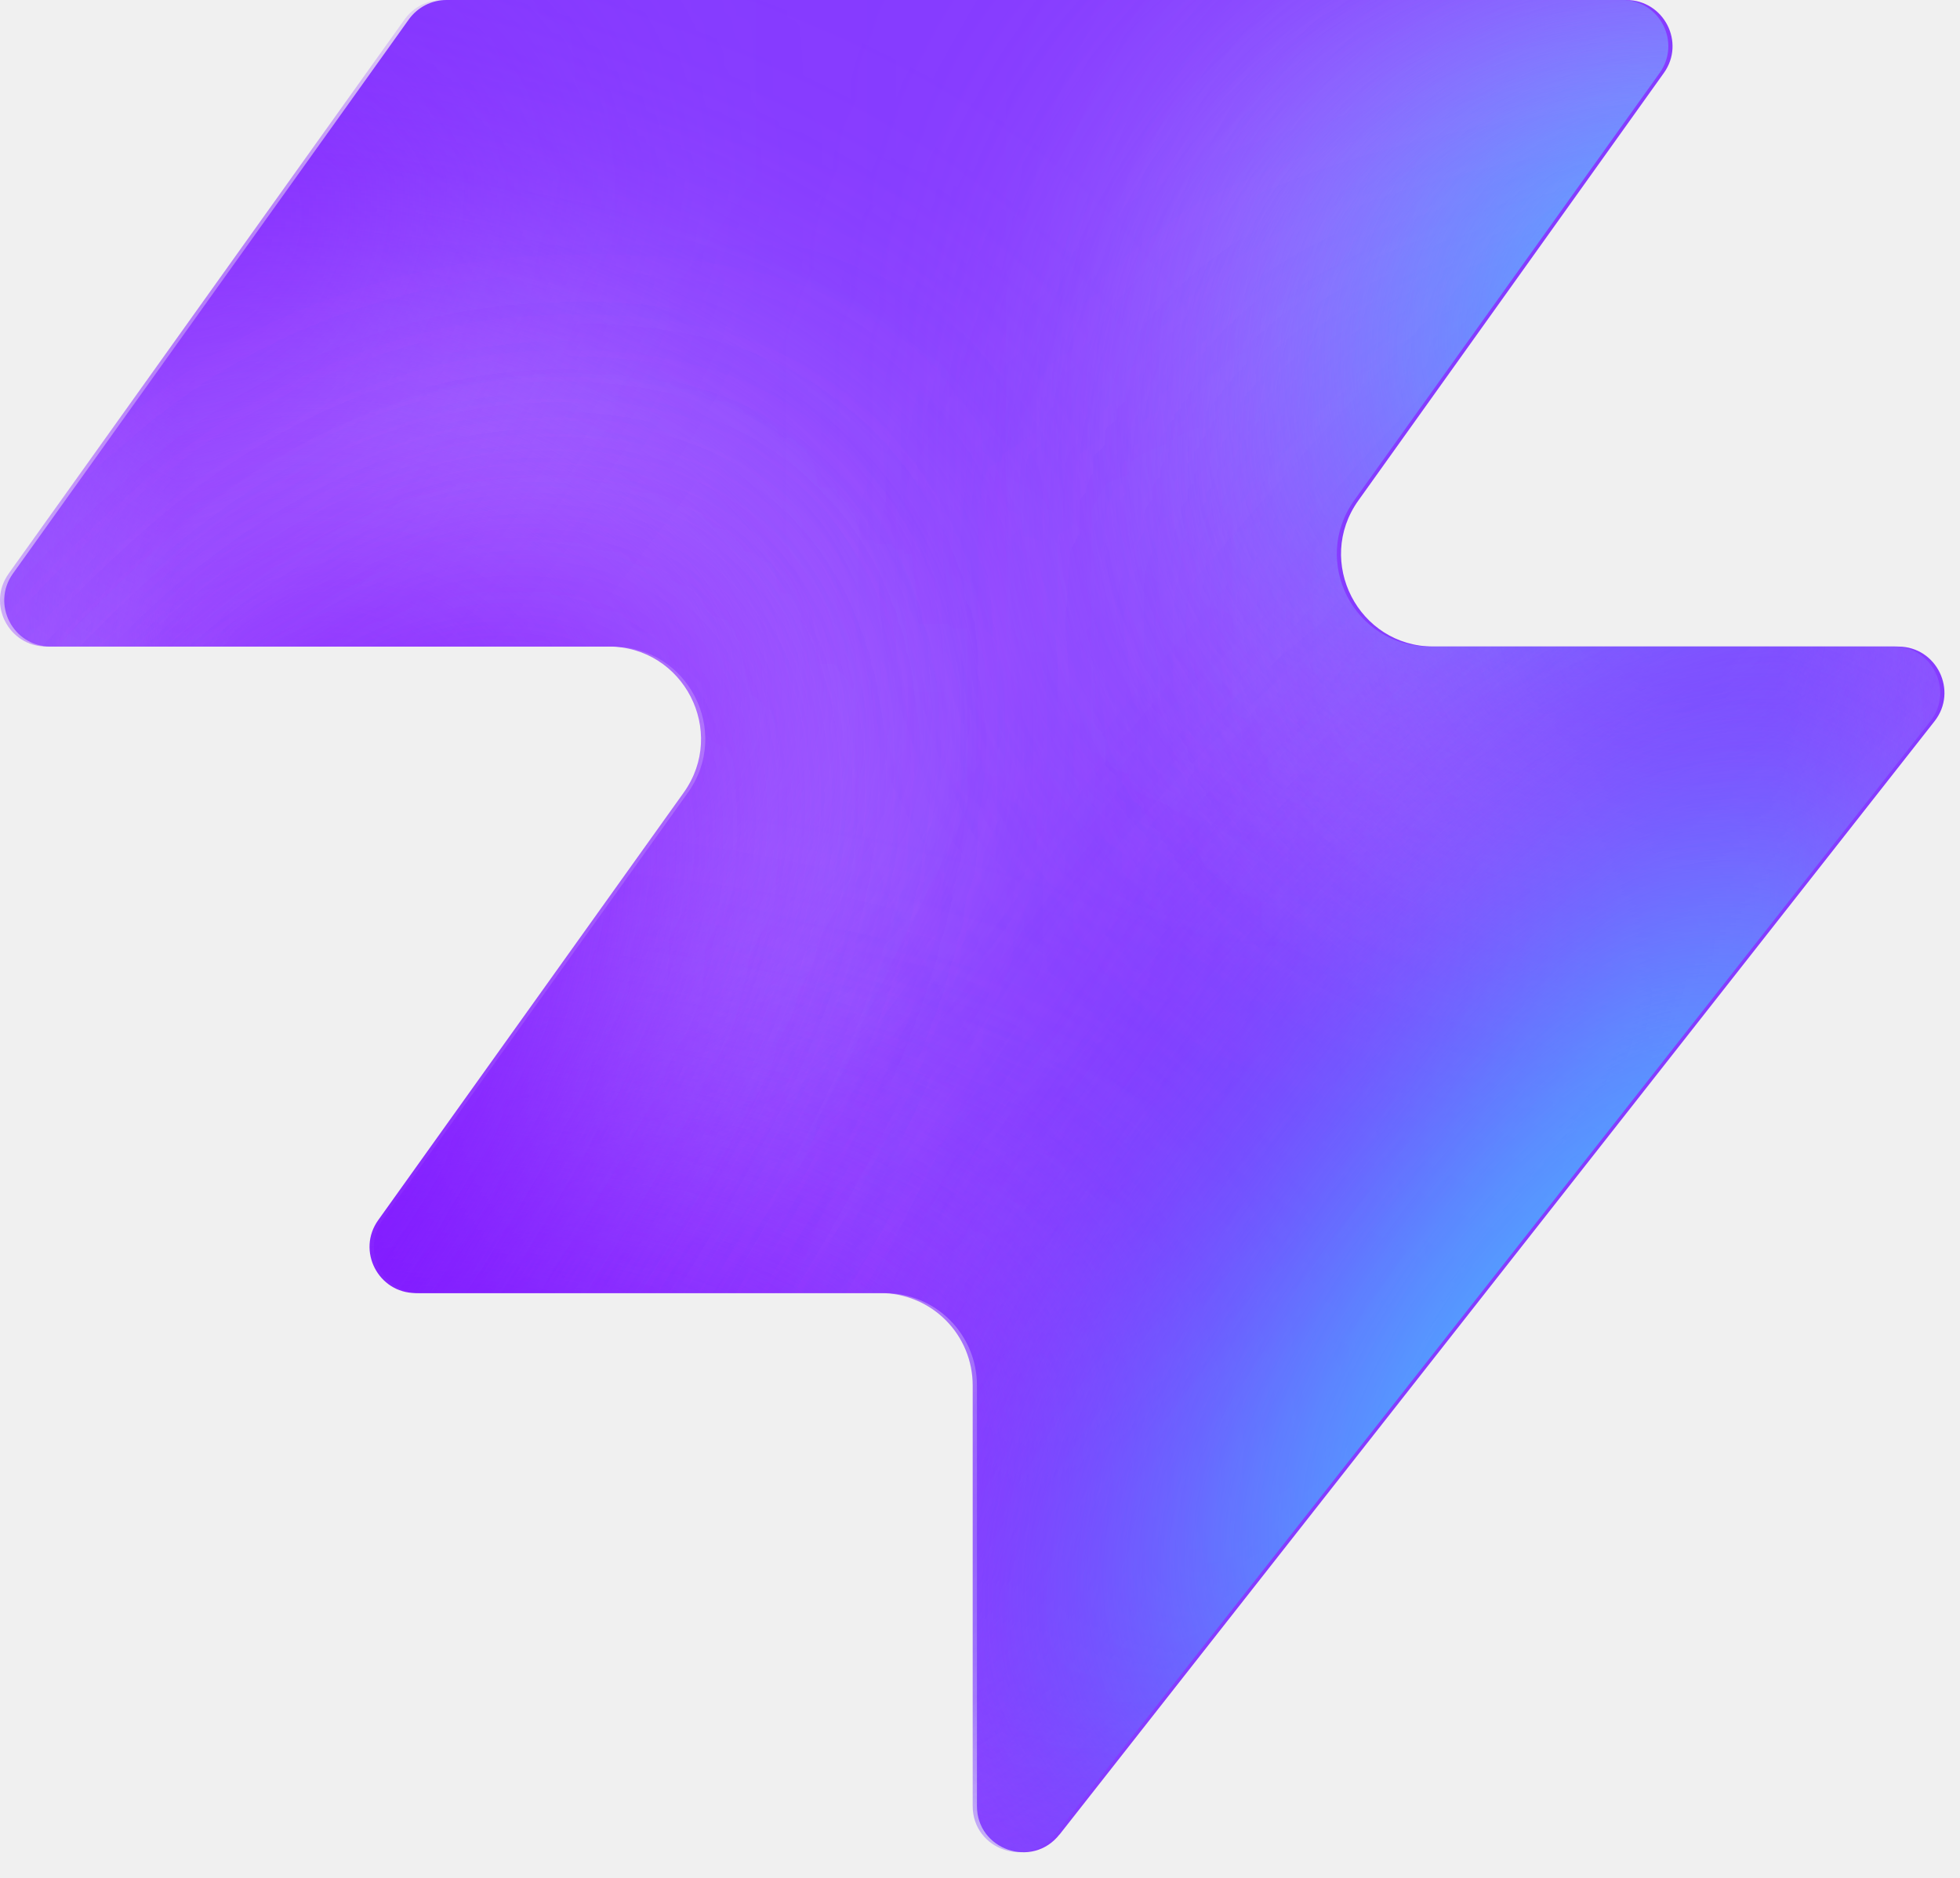
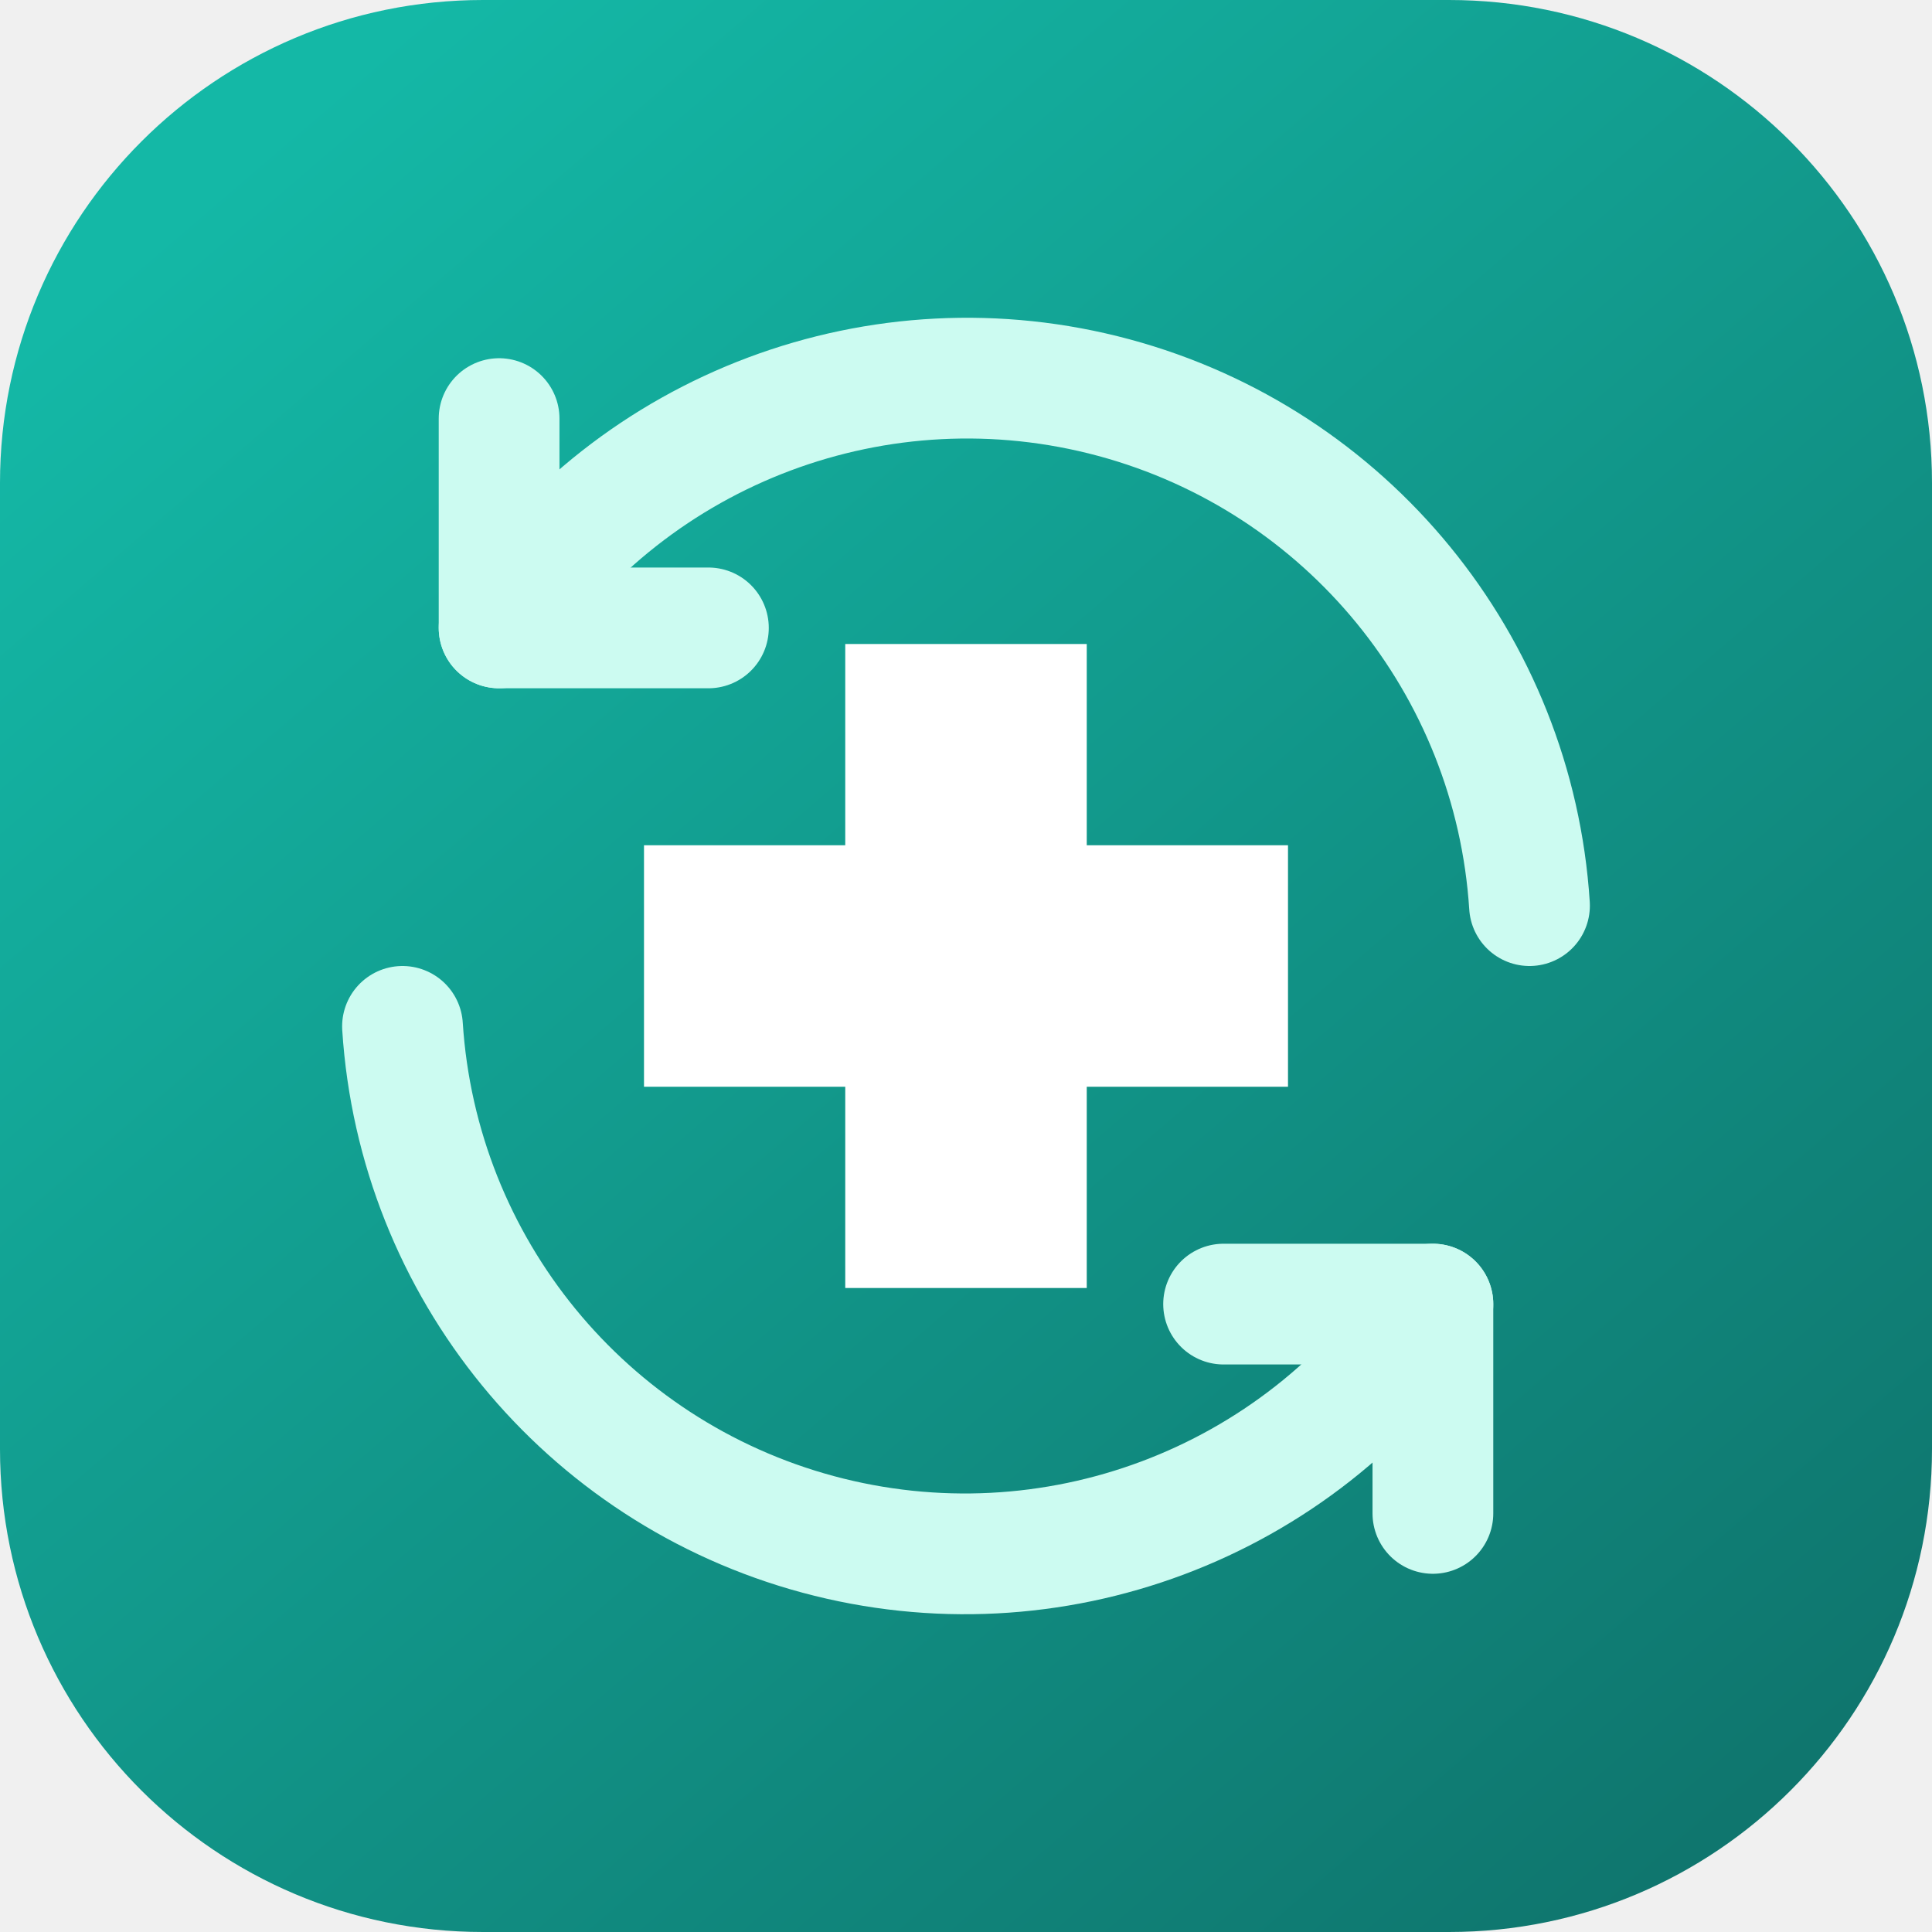
- <svg xmlns="http://www.w3.org/2000/svg" width="48" height="46" fill="none" viewBox="0 0 48 46">
-   <path fill="#863bff" d="M25.946 44.938c-.664.845-2.021.375-2.021-.698V33.937a2.26 2.26 0 0 0-2.262-2.262H10.287c-.92 0-1.456-1.04-.92-1.788l7.48-10.471c1.07-1.497 0-3.578-1.842-3.578H1.237c-.92 0-1.456-1.04-.92-1.788L10.013.474c.214-.297.556-.474.92-.474h28.894c.92 0 1.456 1.04.92 1.788l-7.48 10.471c-1.07 1.498 0 3.579 1.842 3.579h11.377c.943 0 1.473 1.088.89 1.83L25.947 44.94z" style="fill:#863bff;fill:color(display-p3 .525 .23 1);fill-opacity:1" />
-   <mask id="a" width="48" height="46" x="0" y="0" maskUnits="userSpaceOnUse" style="mask-type:alpha">
-     <path fill="#000" d="M25.842 44.938c-.664.844-2.021.375-2.021-.698V33.937a2.26 2.26 0 0 0-2.262-2.262H10.183c-.92 0-1.456-1.04-.92-1.788l7.48-10.471c1.07-1.498 0-3.579-1.842-3.579H1.133c-.92 0-1.456-1.04-.92-1.787L9.91.473c.214-.297.556-.474.92-.474h28.894c.92 0 1.456 1.04.92 1.788l-7.48 10.471c-1.07 1.498 0 3.578 1.842 3.578h11.377c.943 0 1.473 1.088.89 1.832L25.843 44.94z" style="fill:#000;fill-opacity:1" />
-   </mask>
-   <g mask="url(#a)">
-     <g filter="url(#b)">
-       <ellipse cx="5.508" cy="14.704" fill="#ede6ff" rx="5.508" ry="14.704" style="fill:#ede6ff;fill:color(display-p3 .927 .903 1);fill-opacity:1" transform="matrix(.00324 1 1 -.00324 -4.47 31.516)" />
-     </g>
-     <g filter="url(#c)">
-       <ellipse cx="10.399" cy="29.851" fill="#ede6ff" rx="10.399" ry="29.851" style="fill:#ede6ff;fill:color(display-p3 .927 .903 1);fill-opacity:1" transform="matrix(.00324 1 1 -.00324 -39.328 7.883)" />
-     </g>
-     <g filter="url(#d)">
-       <ellipse cx="5.508" cy="30.487" fill="#7e14ff" rx="5.508" ry="30.487" style="fill:#7e14ff;fill:color(display-p3 .492 .077 1);fill-opacity:1" transform="rotate(89.814 -25.913 -14.639)scale(1 -1)" />
-     </g>
-     <g filter="url(#e)">
-       <ellipse cx="5.508" cy="30.599" fill="#7e14ff" rx="5.508" ry="30.599" style="fill:#7e14ff;fill:color(display-p3 .492 .077 1);fill-opacity:1" transform="rotate(89.814 -32.644 -3.334)scale(1 -1)" />
-     </g>
-     <g filter="url(#f)">
-       <ellipse cx="5.508" cy="30.599" fill="#7e14ff" rx="5.508" ry="30.599" style="fill:#7e14ff;fill:color(display-p3 .492 .077 1);fill-opacity:1" transform="matrix(.00324 1 1 -.00324 -34.34 30.47)" />
-     </g>
-     <g filter="url(#g)">
-       <ellipse cx="14.072" cy="22.078" fill="#ede6ff" rx="14.072" ry="22.078" style="fill:#ede6ff;fill:color(display-p3 .927 .903 1);fill-opacity:1" transform="rotate(93.35 24.506 48.493)scale(-1 1)" />
-     </g>
-     <g filter="url(#h)">
-       <ellipse cx="3.47" cy="21.501" fill="#7e14ff" rx="3.47" ry="21.501" style="fill:#7e14ff;fill:color(display-p3 .492 .077 1);fill-opacity:1" transform="rotate(89.009 28.708 47.59)scale(-1 1)" />
-     </g>
-     <g filter="url(#i)">
-       <ellipse cx="3.47" cy="21.501" fill="#7e14ff" rx="3.47" ry="21.501" style="fill:#7e14ff;fill:color(display-p3 .492 .077 1);fill-opacity:1" transform="rotate(89.009 28.708 47.59)scale(-1 1)" />
-     </g>
-     <g filter="url(#j)">
-       <ellipse cx=".387" cy="8.972" fill="#7e14ff" rx="4.407" ry="29.108" style="fill:#7e14ff;fill:color(display-p3 .492 .077 1);fill-opacity:1" transform="rotate(39.51 .387 8.972)" />
-     </g>
-     <g filter="url(#k)">
-       <ellipse cx="47.523" cy="-6.092" fill="#7e14ff" rx="4.407" ry="29.108" style="fill:#7e14ff;fill:color(display-p3 .492 .077 1);fill-opacity:1" transform="rotate(37.892 47.523 -6.092)" />
-     </g>
-     <g filter="url(#l)">
-       <ellipse cx="41.412" cy="6.333" fill="#47bfff" rx="5.971" ry="9.665" style="fill:#47bfff;fill:color(display-p3 .28 .748 1);fill-opacity:1" transform="rotate(37.892 41.412 6.333)" />
-     </g>
-     <g filter="url(#m)">
-       <ellipse cx="-1.879" cy="38.332" fill="#7e14ff" rx="4.407" ry="29.108" style="fill:#7e14ff;fill:color(display-p3 .492 .077 1);fill-opacity:1" transform="rotate(37.892 -1.88 38.332)" />
-     </g>
-     <g filter="url(#n)">
-       <ellipse cx="-1.879" cy="38.332" fill="#7e14ff" rx="4.407" ry="29.108" style="fill:#7e14ff;fill:color(display-p3 .492 .077 1);fill-opacity:1" transform="rotate(37.892 -1.88 38.332)" />
-     </g>
-     <g filter="url(#o)">
-       <ellipse cx="35.651" cy="29.907" fill="#7e14ff" rx="4.407" ry="29.108" style="fill:#7e14ff;fill:color(display-p3 .492 .077 1);fill-opacity:1" transform="rotate(37.892 35.651 29.907)" />
-     </g>
-     <g filter="url(#p)">
-       <ellipse cx="38.418" cy="32.4" fill="#47bfff" rx="5.971" ry="15.297" style="fill:#47bfff;fill:color(display-p3 .28 .748 1);fill-opacity:1" transform="rotate(37.892 38.418 32.4)" />
-     </g>
-   </g>
+ <svg xmlns="http://www.w3.org/2000/svg" viewBox="0 0 48 48" fill="none">
  <defs>
-     <filter id="b" width="60.045" height="41.654" x="-19.77" y="16.149" color-interpolation-filters="sRGB" filterUnits="userSpaceOnUse">
-       <feFlood flood-opacity="0" result="BackgroundImageFix" />
-       <feBlend in="SourceGraphic" in2="BackgroundImageFix" result="shape" />
-       <feGaussianBlur result="effect1_foregroundBlur_2002_17158" stdDeviation="7.659" />
-     </filter>
-     <filter id="c" width="90.34" height="51.437" x="-54.613" y="-7.533" color-interpolation-filters="sRGB" filterUnits="userSpaceOnUse">
-       <feFlood flood-opacity="0" result="BackgroundImageFix" />
-       <feBlend in="SourceGraphic" in2="BackgroundImageFix" result="shape" />
-       <feGaussianBlur result="effect1_foregroundBlur_2002_17158" stdDeviation="7.659" />
-     </filter>
-     <filter id="d" width="79.355" height="29.4" x="-49.64" y="2.03" color-interpolation-filters="sRGB" filterUnits="userSpaceOnUse">
-       <feFlood flood-opacity="0" result="BackgroundImageFix" />
-       <feBlend in="SourceGraphic" in2="BackgroundImageFix" result="shape" />
-       <feGaussianBlur result="effect1_foregroundBlur_2002_17158" stdDeviation="4.596" />
-     </filter>
-     <filter id="e" width="79.579" height="29.4" x="-45.045" y="20.029" color-interpolation-filters="sRGB" filterUnits="userSpaceOnUse">
-       <feFlood flood-opacity="0" result="BackgroundImageFix" />
-       <feBlend in="SourceGraphic" in2="BackgroundImageFix" result="shape" />
-       <feGaussianBlur result="effect1_foregroundBlur_2002_17158" stdDeviation="4.596" />
-     </filter>
-     <filter id="f" width="79.579" height="29.4" x="-43.513" y="21.178" color-interpolation-filters="sRGB" filterUnits="userSpaceOnUse">
-       <feFlood flood-opacity="0" result="BackgroundImageFix" />
-       <feBlend in="SourceGraphic" in2="BackgroundImageFix" result="shape" />
-       <feGaussianBlur result="effect1_foregroundBlur_2002_17158" stdDeviation="4.596" />
-     </filter>
-     <filter id="g" width="74.749" height="58.852" x="15.756" y="-17.901" color-interpolation-filters="sRGB" filterUnits="userSpaceOnUse">
-       <feFlood flood-opacity="0" result="BackgroundImageFix" />
-       <feBlend in="SourceGraphic" in2="BackgroundImageFix" result="shape" />
-       <feGaussianBlur result="effect1_foregroundBlur_2002_17158" stdDeviation="7.659" />
-     </filter>
-     <filter id="h" width="61.377" height="25.362" x="23.548" y="2.284" color-interpolation-filters="sRGB" filterUnits="userSpaceOnUse">
-       <feFlood flood-opacity="0" result="BackgroundImageFix" />
-       <feBlend in="SourceGraphic" in2="BackgroundImageFix" result="shape" />
-       <feGaussianBlur result="effect1_foregroundBlur_2002_17158" stdDeviation="4.596" />
-     </filter>
-     <filter id="i" width="61.377" height="25.362" x="23.548" y="2.284" color-interpolation-filters="sRGB" filterUnits="userSpaceOnUse">
-       <feFlood flood-opacity="0" result="BackgroundImageFix" />
-       <feBlend in="SourceGraphic" in2="BackgroundImageFix" result="shape" />
-       <feGaussianBlur result="effect1_foregroundBlur_2002_17158" stdDeviation="4.596" />
-     </filter>
-     <filter id="j" width="56.045" height="63.649" x="-27.636" y="-22.853" color-interpolation-filters="sRGB" filterUnits="userSpaceOnUse">
-       <feFlood flood-opacity="0" result="BackgroundImageFix" />
-       <feBlend in="SourceGraphic" in2="BackgroundImageFix" result="shape" />
-       <feGaussianBlur result="effect1_foregroundBlur_2002_17158" stdDeviation="4.596" />
-     </filter>
-     <filter id="k" width="54.814" height="64.646" x="20.116" y="-38.415" color-interpolation-filters="sRGB" filterUnits="userSpaceOnUse">
-       <feFlood flood-opacity="0" result="BackgroundImageFix" />
-       <feBlend in="SourceGraphic" in2="BackgroundImageFix" result="shape" />
-       <feGaussianBlur result="effect1_foregroundBlur_2002_17158" stdDeviation="4.596" />
-     </filter>
-     <filter id="l" width="33.541" height="35.313" x="24.641" y="-11.323" color-interpolation-filters="sRGB" filterUnits="userSpaceOnUse">
-       <feFlood flood-opacity="0" result="BackgroundImageFix" />
-       <feBlend in="SourceGraphic" in2="BackgroundImageFix" result="shape" />
-       <feGaussianBlur result="effect1_foregroundBlur_2002_17158" stdDeviation="4.596" />
-     </filter>
-     <filter id="m" width="54.814" height="64.646" x="-29.286" y="6.009" color-interpolation-filters="sRGB" filterUnits="userSpaceOnUse">
-       <feFlood flood-opacity="0" result="BackgroundImageFix" />
-       <feBlend in="SourceGraphic" in2="BackgroundImageFix" result="shape" />
-       <feGaussianBlur result="effect1_foregroundBlur_2002_17158" stdDeviation="4.596" />
-     </filter>
-     <filter id="n" width="54.814" height="64.646" x="-29.286" y="6.009" color-interpolation-filters="sRGB" filterUnits="userSpaceOnUse">
-       <feFlood flood-opacity="0" result="BackgroundImageFix" />
-       <feBlend in="SourceGraphic" in2="BackgroundImageFix" result="shape" />
-       <feGaussianBlur result="effect1_foregroundBlur_2002_17158" stdDeviation="4.596" />
-     </filter>
-     <filter id="o" width="54.814" height="64.646" x="8.244" y="-2.416" color-interpolation-filters="sRGB" filterUnits="userSpaceOnUse">
-       <feFlood flood-opacity="0" result="BackgroundImageFix" />
-       <feBlend in="SourceGraphic" in2="BackgroundImageFix" result="shape" />
-       <feGaussianBlur result="effect1_foregroundBlur_2002_17158" stdDeviation="4.596" />
-     </filter>
-     <filter id="p" width="39.409" height="43.623" x="18.713" y="10.588" color-interpolation-filters="sRGB" filterUnits="userSpaceOnUse">
-       <feFlood flood-opacity="0" result="BackgroundImageFix" />
-       <feBlend in="SourceGraphic" in2="BackgroundImageFix" result="shape" />
-       <feGaussianBlur result="effect1_foregroundBlur_2002_17158" stdDeviation="4.596" />
-     </filter>
+     <linearGradient id="hs-bg" x1="6" y1="4" x2="42" y2="46" gradientUnits="userSpaceOnUse">
+       <stop offset="0" stop-color="#14b8a6" />
+       <stop offset="1" stop-color="#0f766e" />
+     </linearGradient>
  </defs>
+   <rect width="48" height="48" rx="12" fill="url(#hs-bg)" />
+   <path d="M38 22.5a14 14 0 0 0-25.6-6.9" stroke="#ccfbf1" stroke-width="3" stroke-linecap="round" />
+   <path d="M10 25.5a14 14 0 0 0 25.6 6.9" stroke="#ccfbf1" stroke-width="3" stroke-linecap="round" />
+   <path d="M12.4 10.4v5.2h5.2M35.6 37.6v-5.2h-5.2" stroke="#ccfbf1" stroke-width="3" stroke-linecap="round" stroke-linejoin="round" />
+   <path d="M21 16h6v5h5v6h-5v5h-6v-5h-5v-6h5z" fill="#fff" />
</svg>
